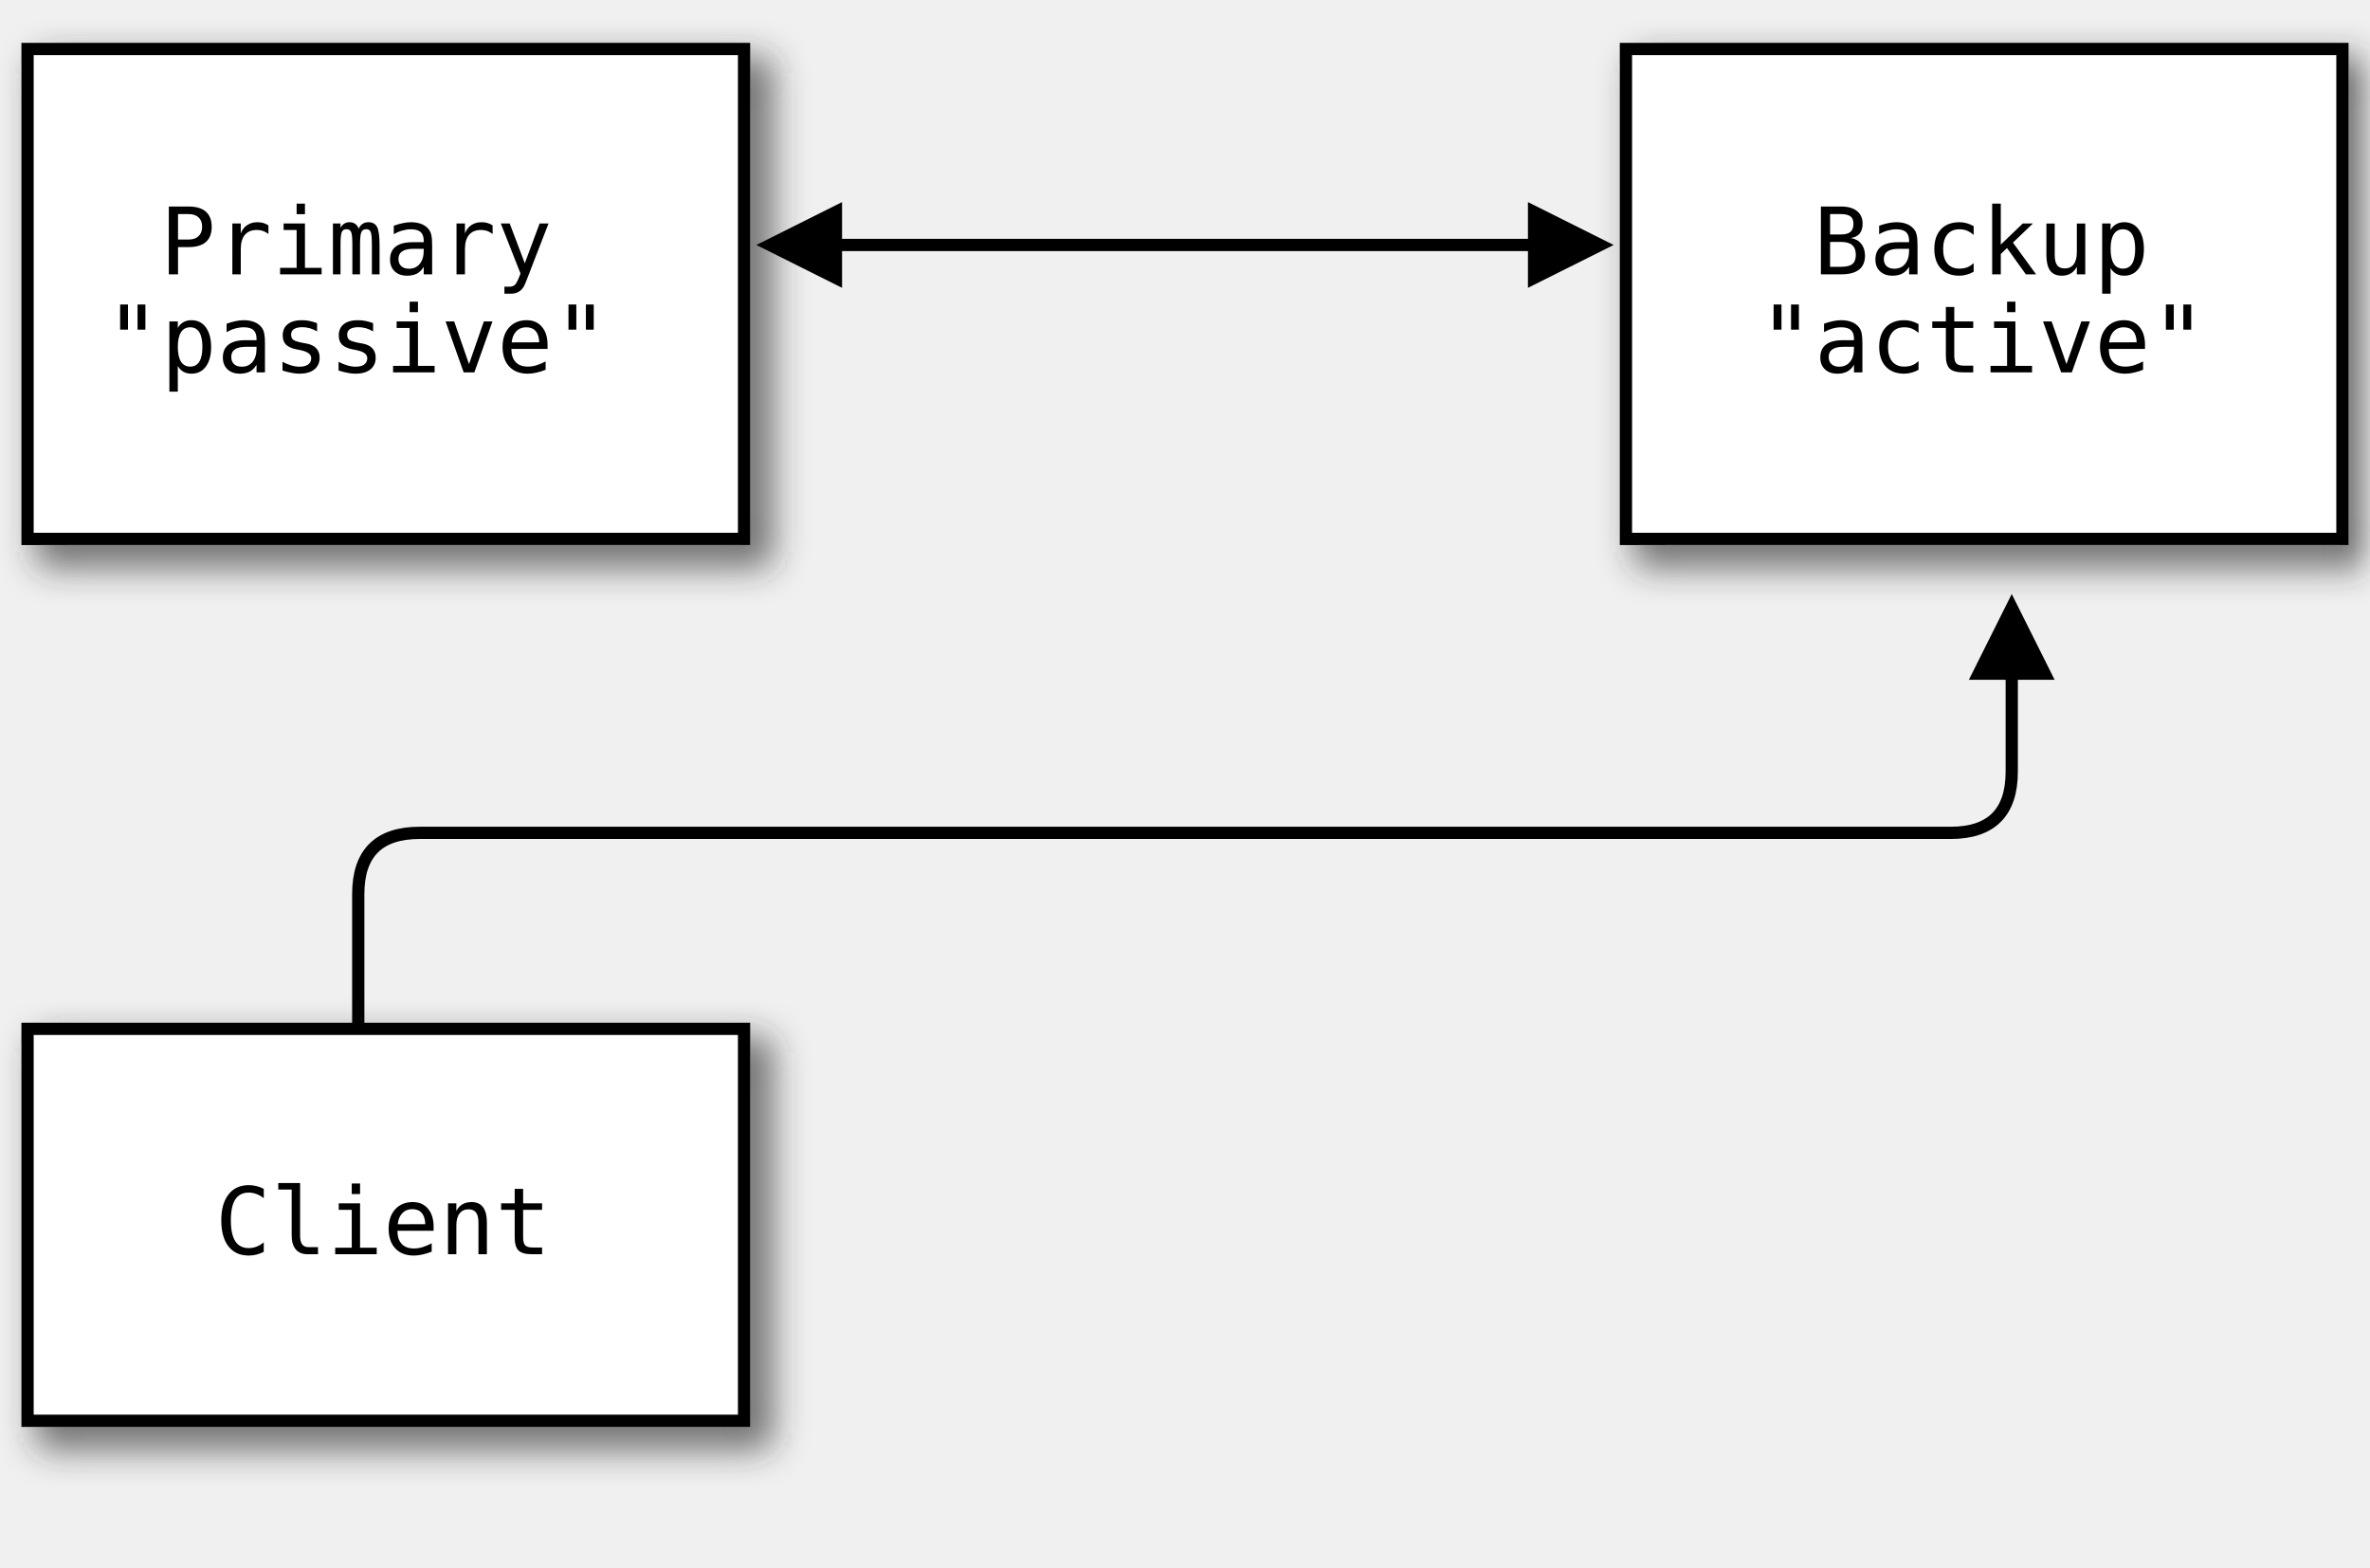
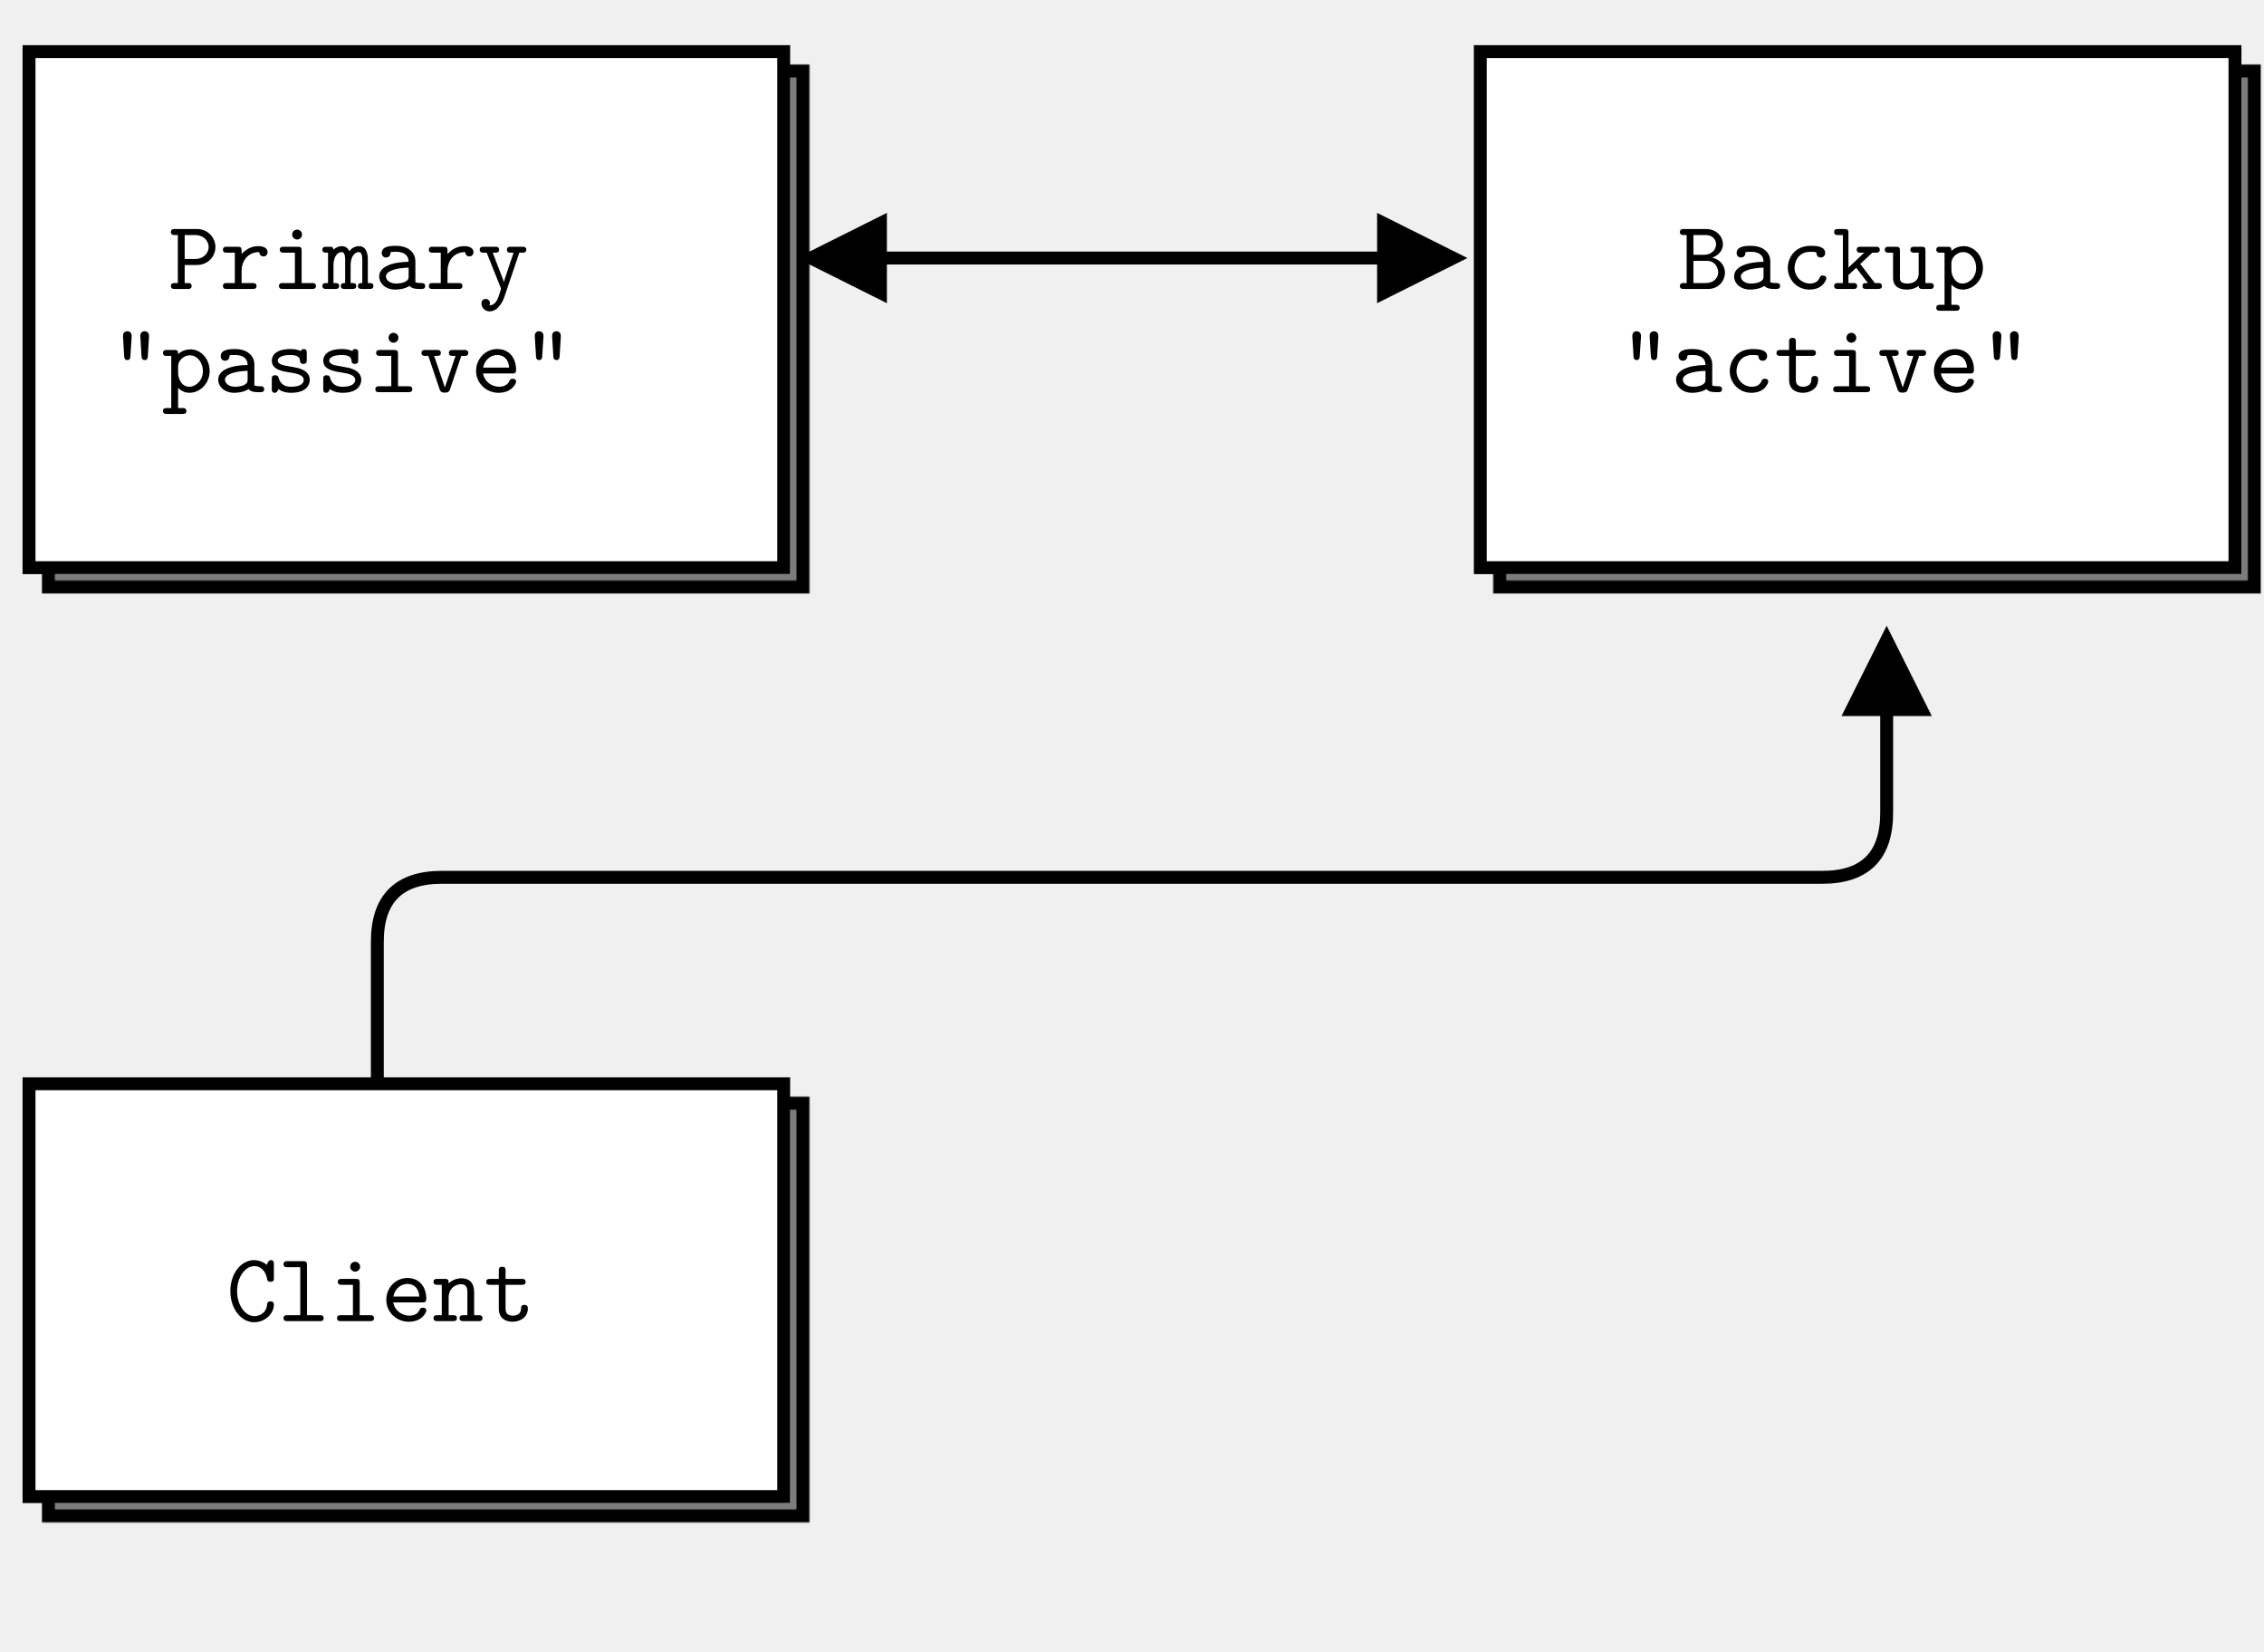
- <svg xmlns="http://www.w3.org/2000/svg" width="387px" height="256px" version="1.1">
+ <svg xmlns="http://www.w3.org/2000/svg" width="351px" height="256px" version="1.1">
  <defs>
    <filter id="dsFilter" width="150%" height="150%">
      <feOffset result="offOut" in="SourceGraphic" dx="3" dy="3" />
      <feColorMatrix result="matrixOut" in="offOut" type="matrix" values="0.2 0 0 0 0 0 0.2 0 0 0 0 0 0.2 0 0 0 0 0 1 0" />
-       <feGaussianBlur result="blurOut" in="matrixOut" stdDeviation="3" />
-       <feBlend in="SourceGraphic" in2="blurOut" mode="normal" />
+       <feBlend in="SourceGraphic" in2="matrixOut" mode="normal" />
    </filter>
    <marker id="iPointer" viewBox="0 0 10 10" refX="5" refY="5" markerUnits="strokeWidth" markerWidth="8" markerHeight="7" orient="auto">
      <path d="M 10 0 L 10 10 L 0 5 z" />
    </marker>
    <marker id="Pointer" viewBox="0 0 10 10" refX="5" refY="5" markerUnits="strokeWidth" markerWidth="8" markerHeight="7" orient="auto">
      <path d="M 0 0 L 10 5 L 0 10 z" />
    </marker>
  </defs>
  <g id="boxes" stroke="black" stroke-width="2" fill="none">
    <g id="group0">
      <path id="path0" filter="url(#dsFilter)" fill="#fff" d="M 4.5 8 L 121.5 8 L 121.5 88 L 4.5 88 Z" />
-       <text x="26.1" y="44.8" id="text0" fill="#000" stroke="none" style="font-family:Consolas,Monaco,Anonymous Pro,Anonymous,Bitstream Sans Mono,monospace;font-size:15.2px">Primary </text>
-       <text x="17.1" y="60.8" id="text0" fill="#000" stroke="none" style="font-family:Consolas,Monaco,Anonymous Pro,Anonymous,Bitstream Sans Mono,monospace;font-size:15.2px">"passive" </text>
+       <text x="26.1" y="44.8" id="text0" fill="#000" stroke="none" style="font-family:LMMono10,monospace;font-size:15.2px">Primary </text>
+       <text x="17.1" y="60.8" id="text0" fill="#000" stroke="none" style="font-family:LMMono10,monospace;font-size:15.2px">"passive" </text>
    </g>
    <g id="group2">
-       <path id="path2" filter="url(#dsFilter)" fill="#fff" d="M 265.5 8 L 382.5 8 L 382.5 88 L 265.5 88 Z" />
-       <text x="296.1" y="44.8" id="text2" fill="#000" stroke="none" style="font-family:Consolas,Monaco,Anonymous Pro,Anonymous,Bitstream Sans Mono,monospace;font-size:15.2px">Backup </text>
-       <text x="287.1" y="60.8" id="text2" fill="#000" stroke="none" style="font-family:Consolas,Monaco,Anonymous Pro,Anonymous,Bitstream Sans Mono,monospace;font-size:15.2px">"active" </text>
+       <path id="path2" filter="url(#dsFilter)" fill="#fff" d="M 229.5 8 L 346.5 8 L 346.5 88 L 229.5 88 Z" />
+       <text x="260.1" y="44.8" id="text2" fill="#000" stroke="none" style="font-family:LMMono10,monospace;font-size:15.2px">Backup </text>
+       <text x="251.1" y="60.8" id="text2" fill="#000" stroke="none" style="font-family:LMMono10,monospace;font-size:15.2px">"active" </text>
    </g>
    <g id="group10">
      <path id="path10" filter="url(#dsFilter)" fill="#fff" d="M 4.5 168 L 121.5 168 L 121.5 232 L 4.5 232 Z" />
-       <text x="35.1" y="204.8" id="text10" fill="#000" stroke="none" style="font-family:Consolas,Monaco,Anonymous Pro,Anonymous,Bitstream Sans Mono,monospace;font-size:15.2px">Client </text>
+       <text x="35.1" y="204.8" id="text10" fill="#000" stroke="none" style="font-family:LMMono10,monospace;font-size:15.2px">Client </text>
    </g>
  </g>
  <g id="lines" stroke="black" stroke-width="2" fill="none">
    <g id="group121">
-       <path id="path121" marker-end="url(#Pointer)" d="M 58.5 168 L 58.5 146 Q 58.5 136 68.5 136 L 318.5 136 Q 328.5 136 328.5 126 L 328.5 104 " />
+       <path id="path121" marker-end="url(#Pointer)" d="M 58.5 168 L 58.5 146 Q 58.5 136 68.5 136 L 282.5 136 Q 292.5 136 292.5 126 L 292.5 104 " />
    </g>
    <g id="group242">
-       <path id="path242" marker-start="url(#iPointer)" marker-end="url(#Pointer)" d="M 130.5 40 L 256.5 40 " />
+       <path id="path242" marker-start="url(#iPointer)" marker-end="url(#Pointer)" d="M 130.5 40 L 220.5 40 " />
    </g>
  </g>
  <g id="text" fill="black" style="font-family:LMMono10,monospace;font-size:15.2px">
</g>
</svg>
